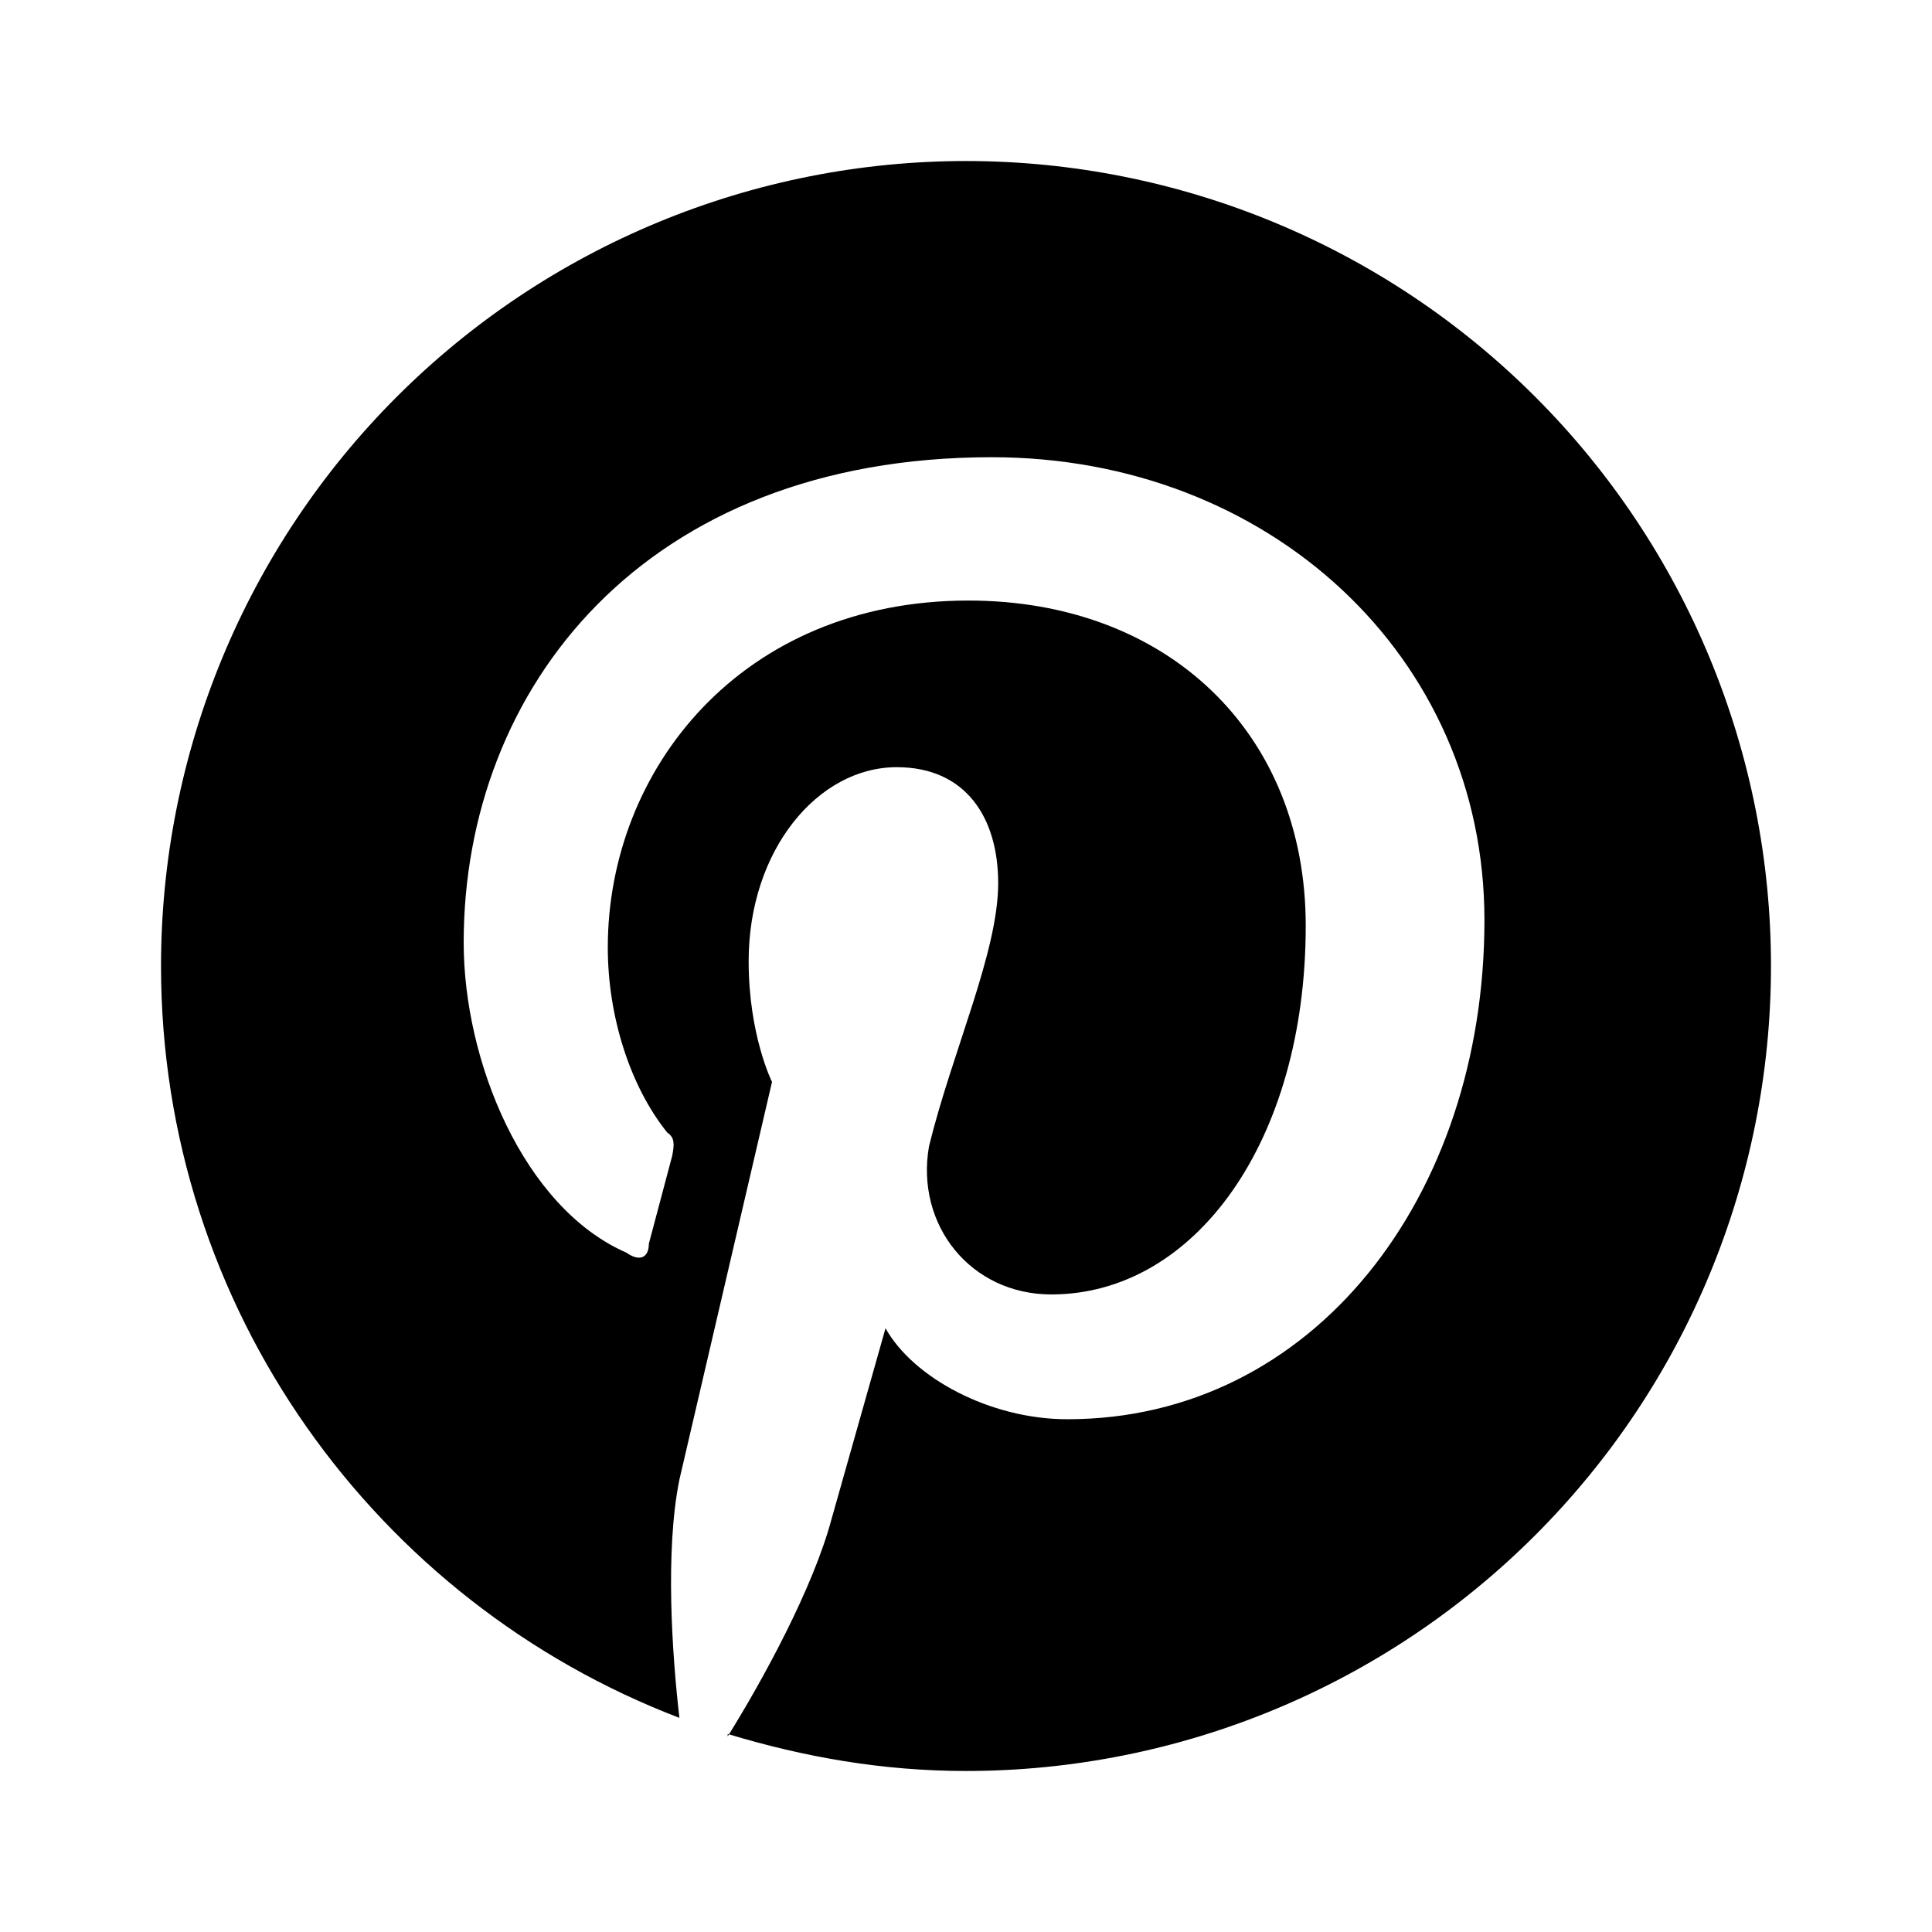
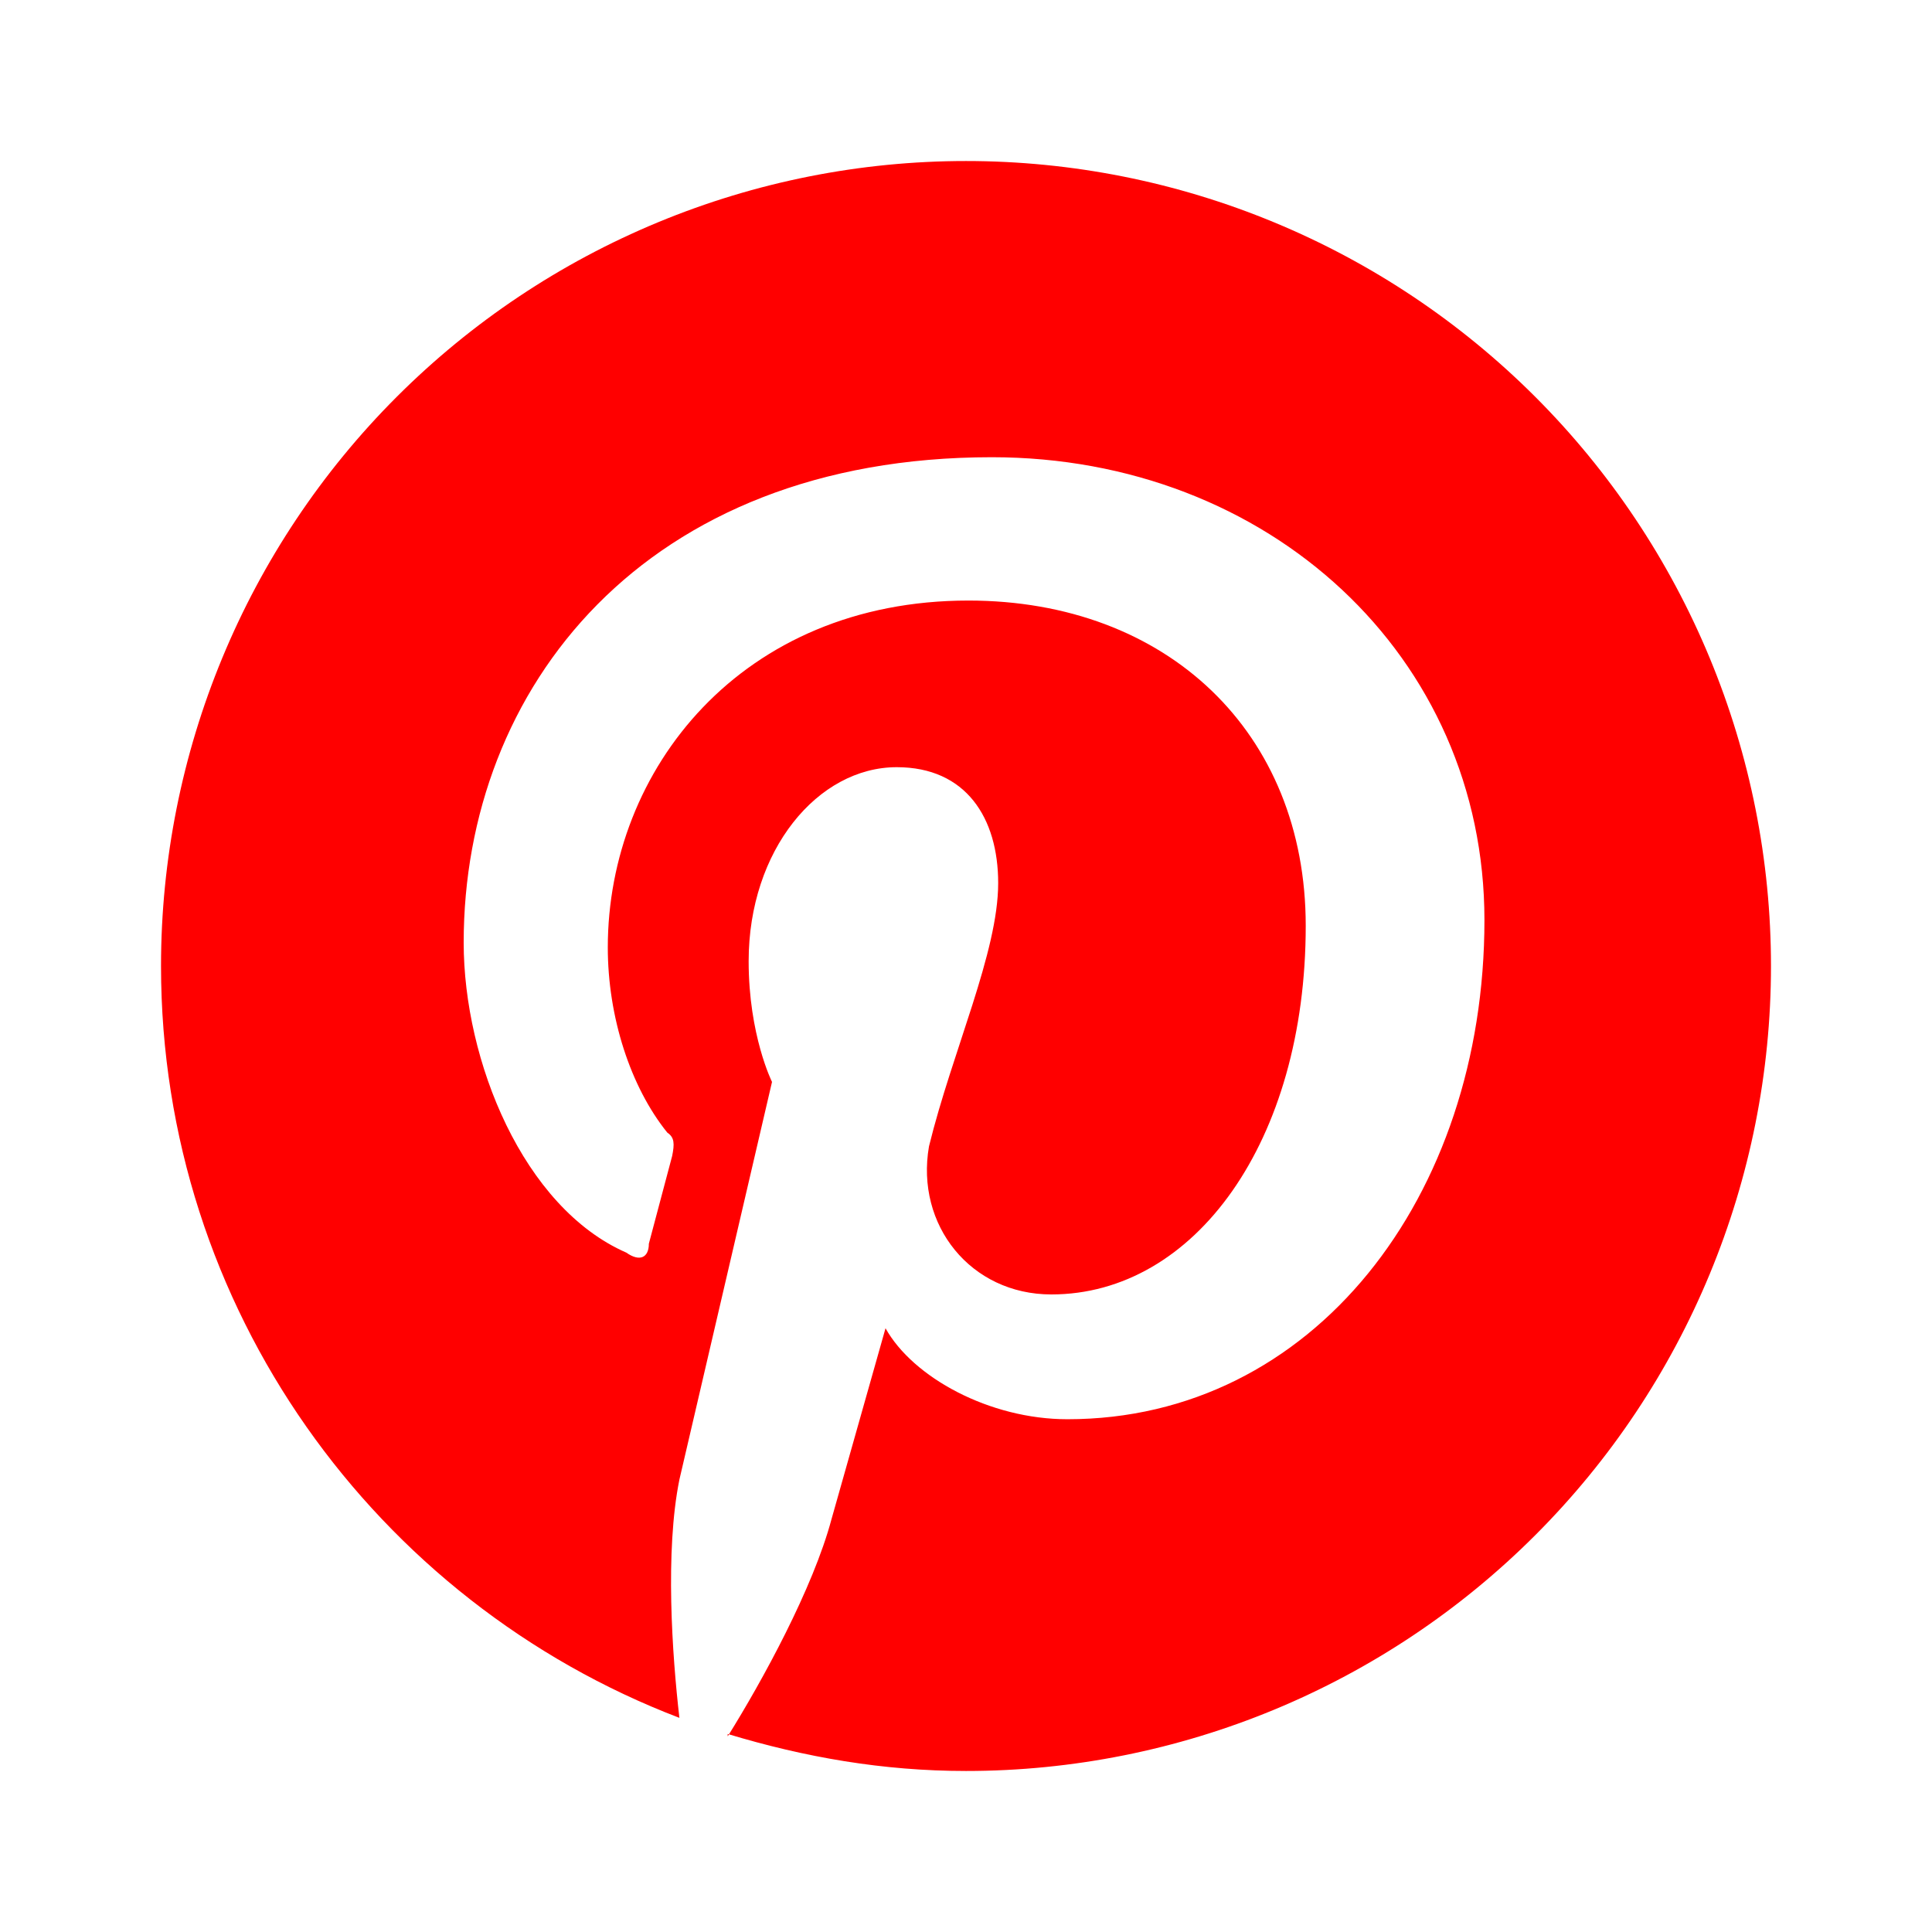
- <svg xmlns="http://www.w3.org/2000/svg" width="32" height="32" viewBox="0 0 32 32" fill="black">
+ <svg xmlns="http://www.w3.org/2000/svg" width="32" height="32" viewBox="0 0 32 32" fill="red">
  <path d="M12.053 28.72C13.333 29.107 14.627 29.333 16 29.333C19.536 29.333 22.928 27.929 25.428 25.428C27.929 22.928 29.333 19.536 29.333 16C29.333 14.249 28.988 12.515 28.318 10.898C27.648 9.28 26.666 7.81 25.428 6.572C24.19 5.334 22.72 4.352 21.102 3.682C19.485 3.012 17.751 2.667 16 2.667C14.249 2.667 12.515 3.012 10.898 3.682C9.28 4.352 7.81 5.334 6.572 6.572C4.071 9.072 2.667 12.464 2.667 16C2.667 21.667 6.227 26.533 11.253 28.453C11.133 27.413 11.013 25.693 11.253 24.507L12.787 17.92C12.787 17.92 12.4 17.147 12.4 15.92C12.4 14.08 13.547 12.707 14.853 12.707C16 12.707 16.533 13.547 16.533 14.627C16.533 15.773 15.773 17.413 15.387 18.987C15.16 20.293 16.08 21.44 17.413 21.44C19.787 21.44 21.627 18.907 21.627 15.333C21.627 12.133 19.333 9.947 16.04 9.947C12.28 9.947 10.067 12.747 10.067 15.693C10.067 16.84 10.44 18 11.053 18.76C11.173 18.84 11.173 18.947 11.133 19.147L10.747 20.6C10.747 20.827 10.6 20.907 10.373 20.747C8.667 20 7.68 17.573 7.68 15.613C7.68 11.4 10.667 7.573 16.427 7.573C21.013 7.573 24.587 10.867 24.587 15.24C24.587 19.827 21.747 23.507 17.68 23.507C16.387 23.507 15.12 22.813 14.667 22L13.773 25.16C13.467 26.307 12.627 27.84 12.053 28.76V28.72Z" />
</svg>
